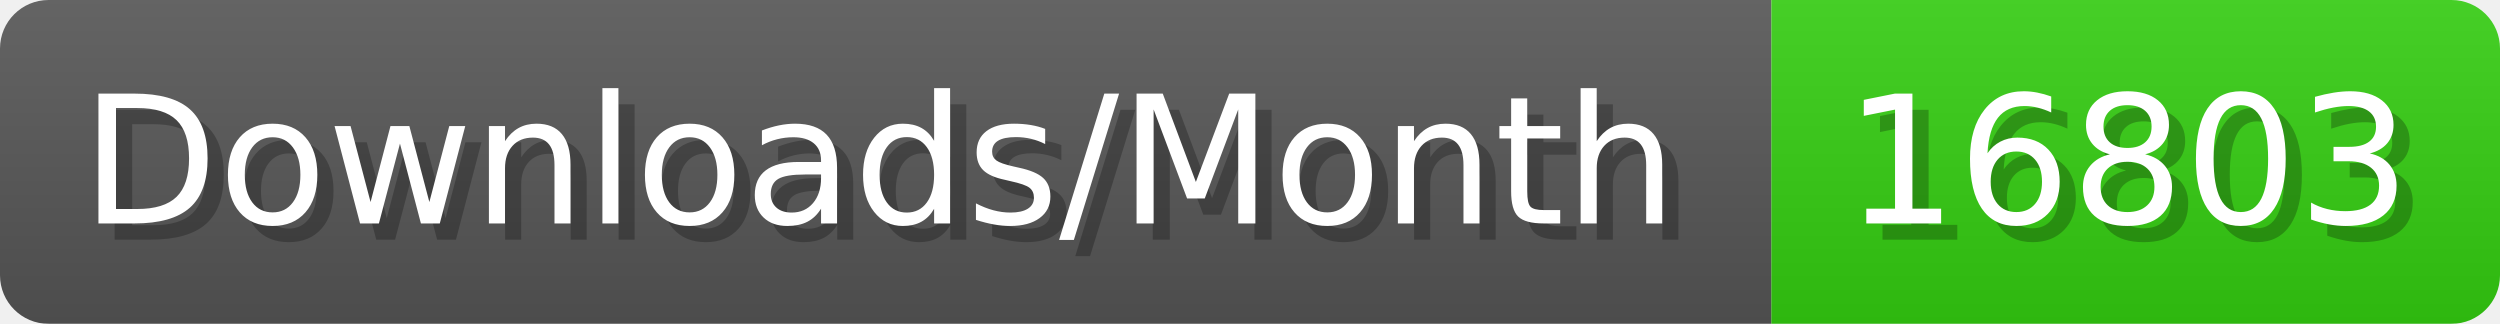
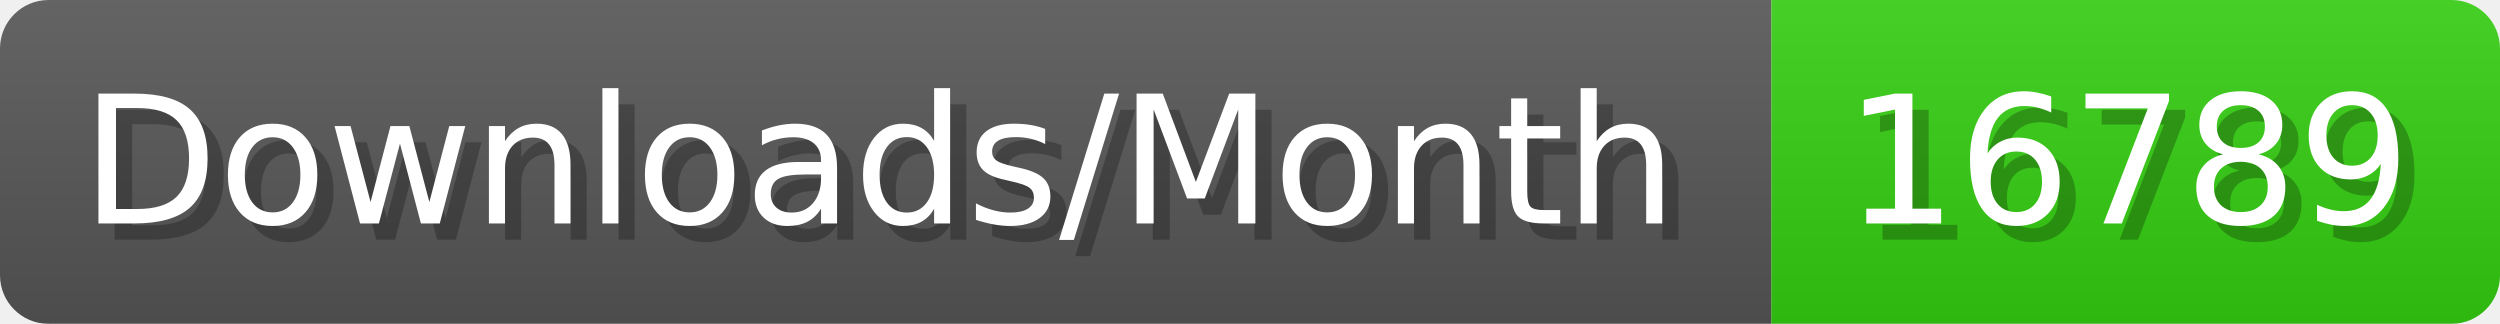
- <svg xmlns="http://www.w3.org/2000/svg" width="154.4" height="20" viewBox="0 0 1544 200" role="img" aria-label="Downloads/Month: 16803">
+ <svg xmlns="http://www.w3.org/2000/svg" width="154.4" height="20" viewBox="0 0 1544 200" role="img" aria-label="Downloads/Month: 16789">
  <linearGradient id="YlXUI" x2="0" y2="100%">
    <stop offset="0" stop-opacity=".1" stop-color="#EEE" />
    <stop offset="1" stop-opacity=".1" />
  </linearGradient>
  <mask id="JHhop">
    <rect width="1544" height="200" rx="30" fill="#FFF" />
  </mask>
  <g mask="url(#JHhop)">
    <rect width="1094" height="200" fill="#555" />
    <rect width="450" height="200" fill="#3C1" x="1094" />
    <rect width="1544" height="200" fill="url(#YlXUI)" />
  </g>
  <g aria-hidden="true" fill="#fff" text-anchor="start" font-family="Verdana,DejaVu Sans,sans-serif" font-size="110">
    <text x="60" y="148" textLength="994" fill="#000" opacity="0.25">Downloads/Month</text>
    <text x="50" y="138" textLength="994">Downloads/Month</text>
-     <text x="1149" y="148" textLength="350" fill="#000" opacity="0.25">16803</text>
-     <text x="1139" y="138" textLength="350">16803</text>
+     <text x="1149" y="148" textLength="350" fill="#000" opacity="0.25">16789</text>
+     <text x="1139" y="138" textLength="350">16789</text>
  </g>
</svg>
